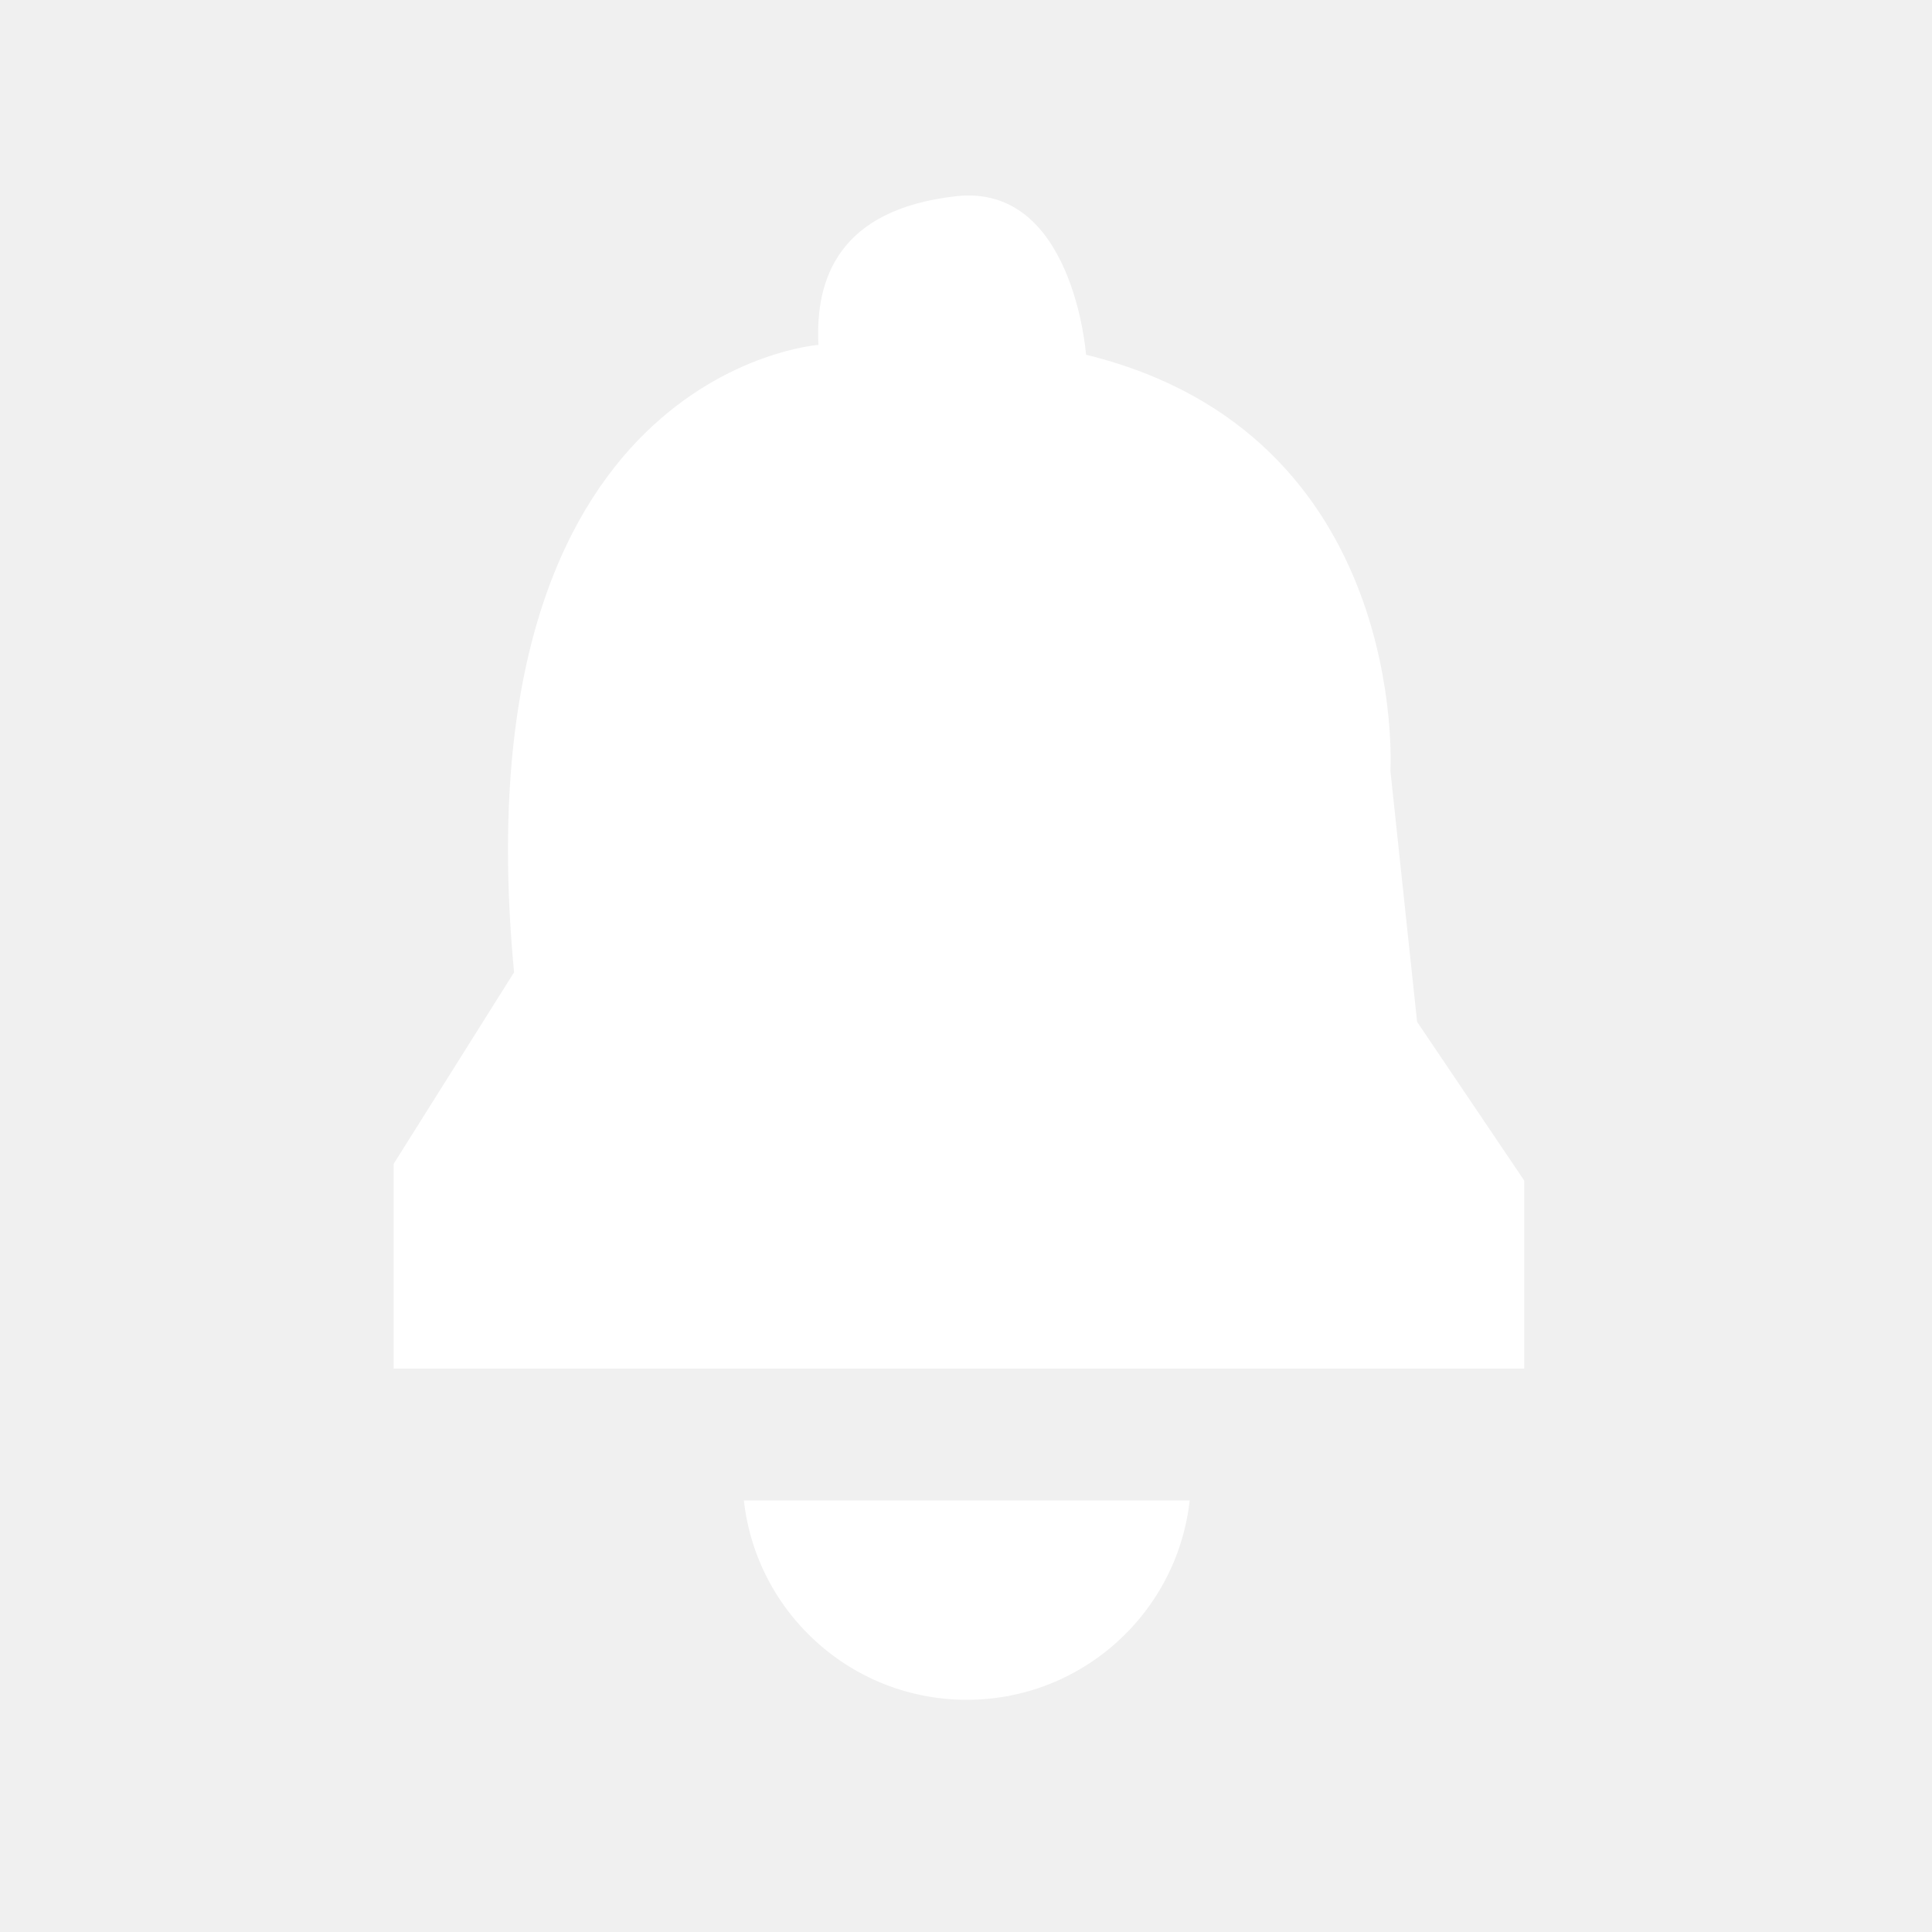
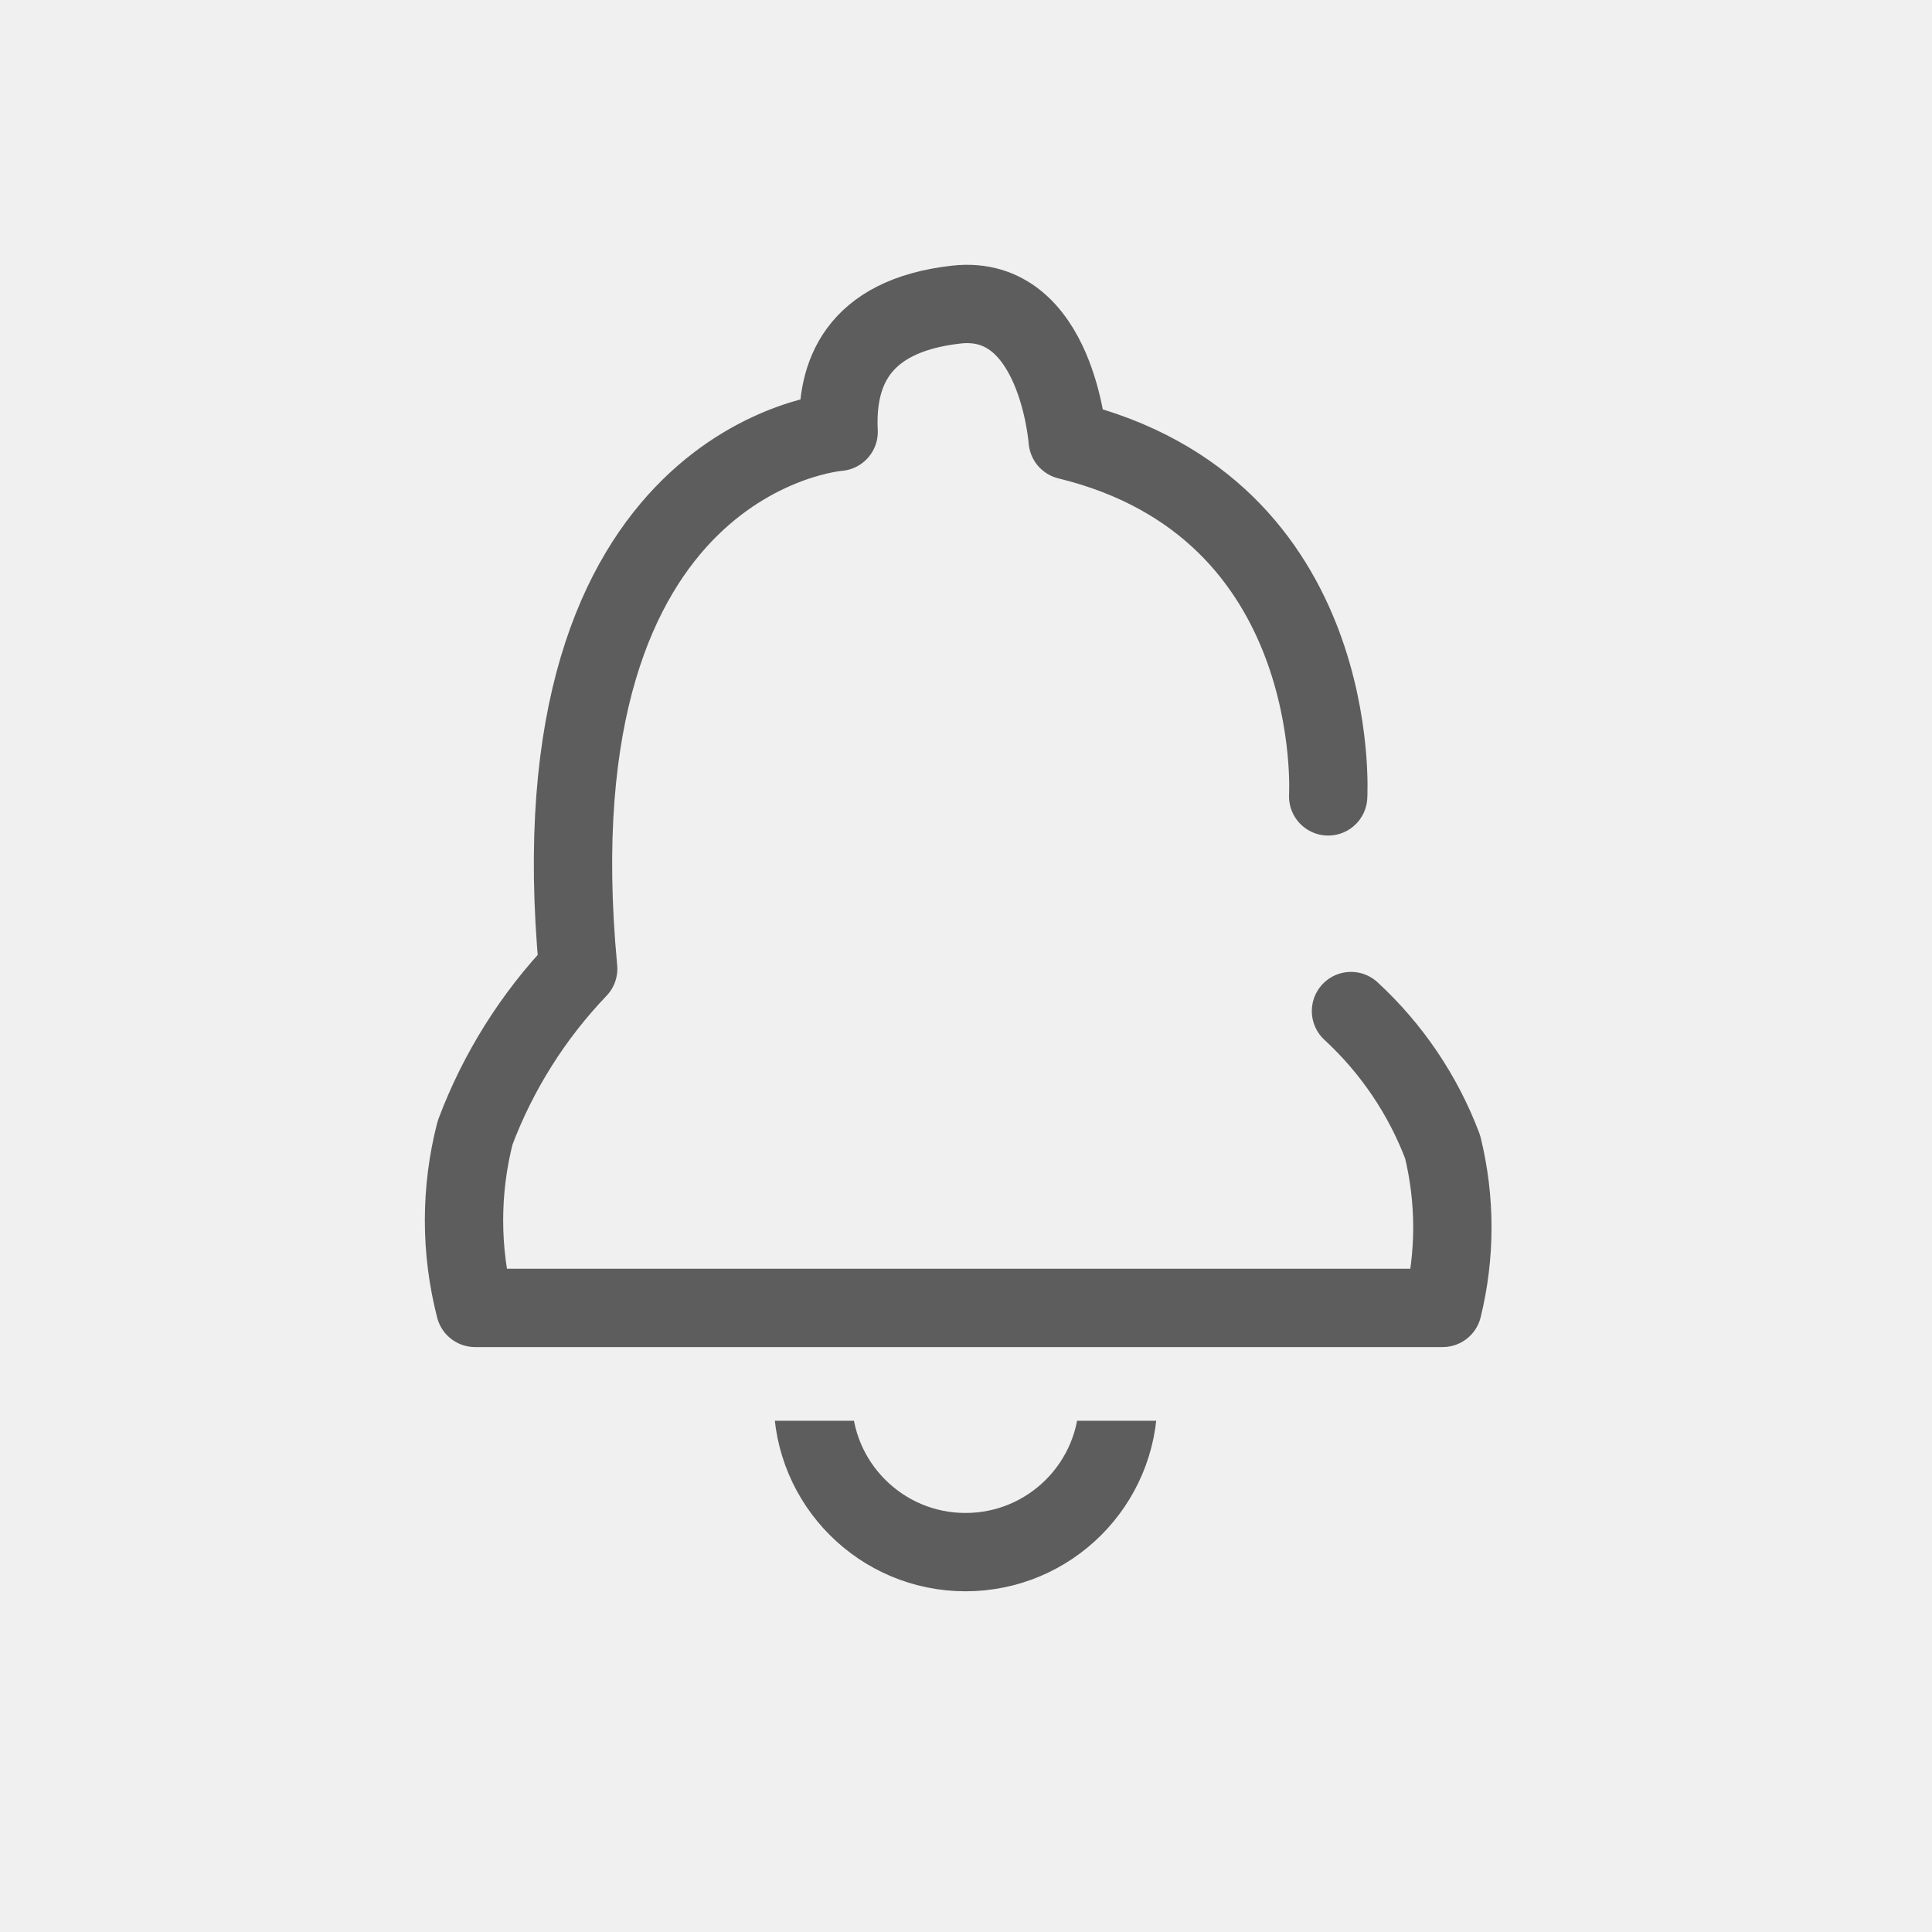
<svg xmlns="http://www.w3.org/2000/svg" width="37" height="37" viewBox="0 0 37 37">
  <defs>
    <clipPath id="clip-path">
-       <rect id="長方形_555" data-name="長方形 555" width="12.407" height="3.817" fill="#fff" />
+       <rect id="長方形_555" data-name="長方形 555" width="10.617" height="3.267" fill="none" stroke="#5d5d5d" stroke-width="1.5" />
    </clipPath>
  </defs>
  <g id="グループ_5149" data-name="グループ 5149" transform="translate(-312 -8)">
    <rect id="長方形_557" data-name="長方形 557" width="37" height="37" transform="translate(312 8)" fill="none" />
-     <g id="グループ_5065" data-name="グループ 5065" transform="translate(319.539 11.745)">
-       <g id="グループ_5047" data-name="グループ 5047">
-         <path id="パス_9878" data-name="パス 9878" d="M19.589,11.518s.384-6.451-5.829-7.969c0,0-.24-3.289-2.491-3.036S8.571,2.1,8.635,3.36c0,0-6.918.506-5.829,12.016L.5,19.044v3.921H22.152v-3.6L20.1,16.324" transform="translate(-0.5 -0.5)" fill="#fff" />
-         <g id="マスクグループ_4" data-name="マスクグループ 4" transform="translate(4.772 24.99)" clip-path="url(#clip-path)">
-           <circle id="楕円形_93" data-name="楕円形 93" cx="4.295" cy="4.295" r="4.295" transform="translate(1.909 -4.772)" fill="#fff" />
+     <g id="グループ_5065" data-name="グループ 5065" transform="translate(321.136 13.823)">
+       <g id="グループ_5047" data-name="グループ 5047" transform="translate(-0.256)">
+         <path id="パス_9878" data-name="パス 9878" d="M16.8,9.929s.329-5.521-4.988-6.819c0,0-.206-2.814-2.131-2.6S7.37,1.865,7.425,2.947c0,0-5.92.433-4.988,10.283A9.243,9.243,0,0,0,.463,16.369a6.725,6.725,0,0,0,0,3.356H18.992a6.474,6.474,0,0,0,0-3.085,6.812,6.812,0,0,0-1.755-2.6" transform="translate(-0.244 -0.5)" fill="none" stroke="#5d5d5d" stroke-linecap="round" stroke-linejoin="round" stroke-miterlimit="10" stroke-width="1.5" />
+         <g id="マスクグループ_4" data-name="マスクグループ 4" transform="translate(4.303 21.386)" clip-path="url(#clip-path)">
+           <g id="楕円形_93" data-name="楕円形 93" transform="translate(1.633 -4.084)" fill="none" stroke="#5d5d5d" stroke-width="1.5">
+             <circle cx="3.675" cy="3.675" r="3.675" stroke="none" />
+             <circle cx="3.675" cy="3.675" r="2.925" fill="none" />
+           </g>
        </g>
      </g>
    </g>
  </g>
</svg>
